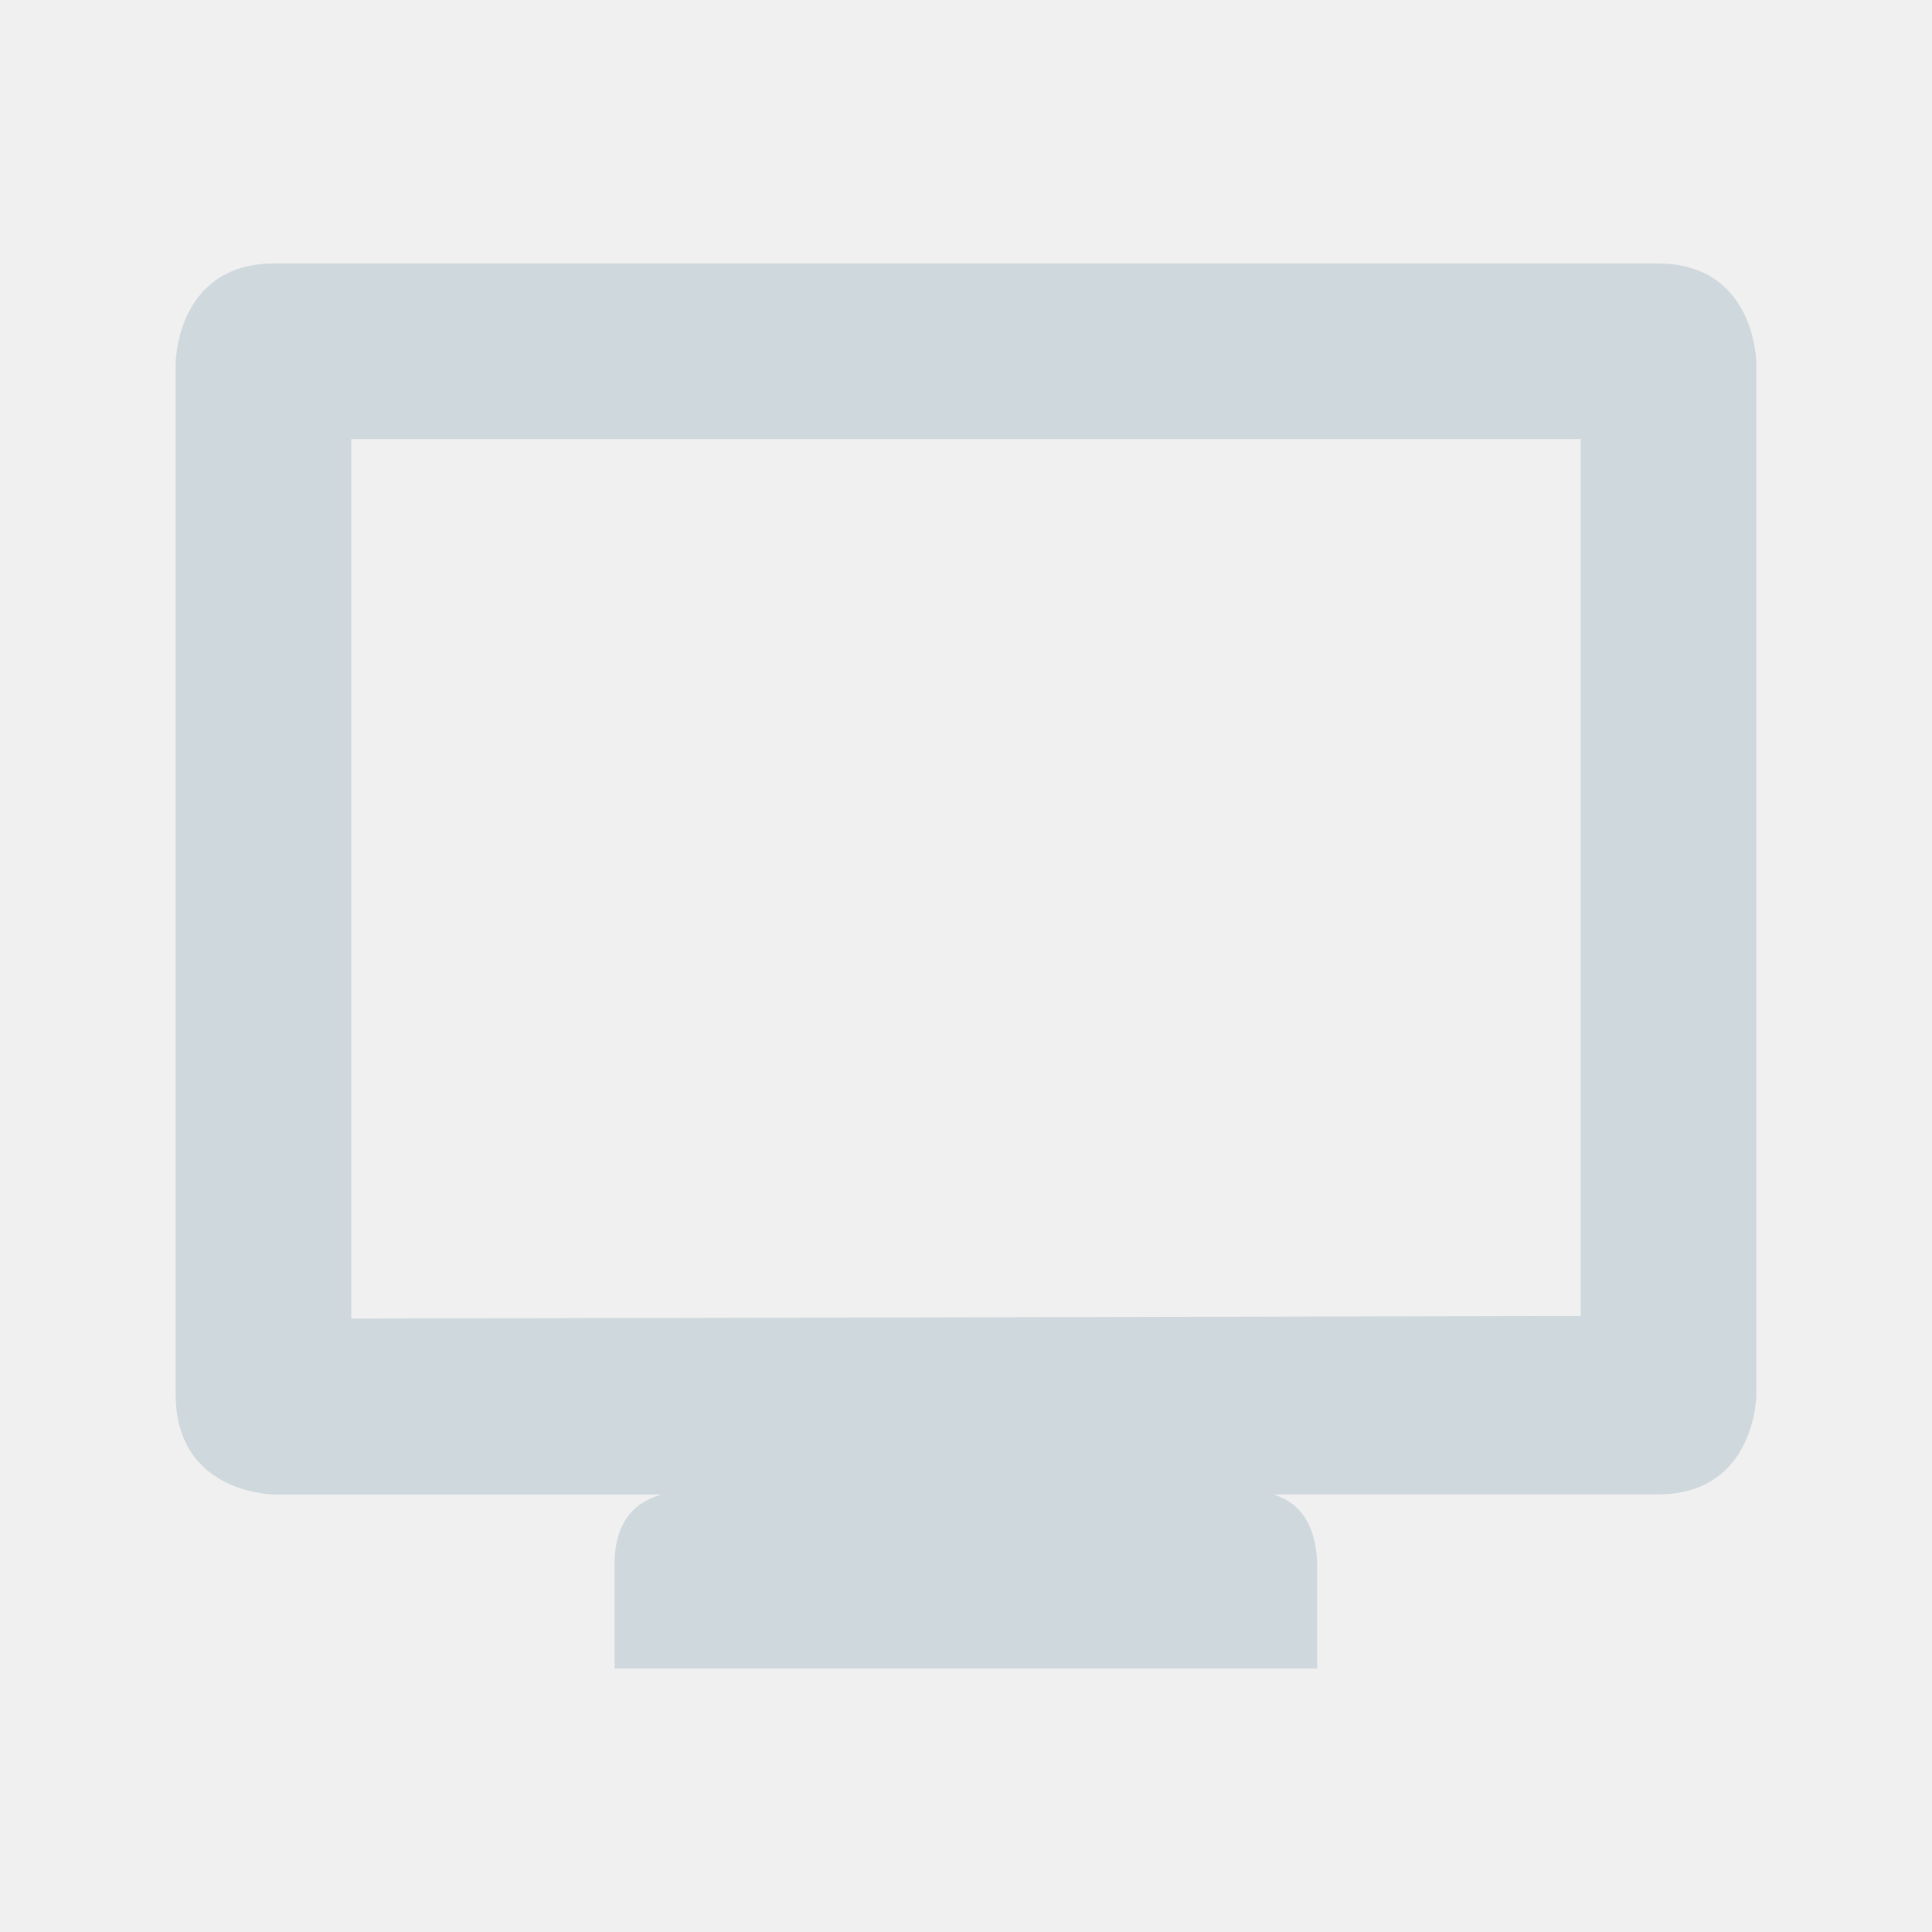
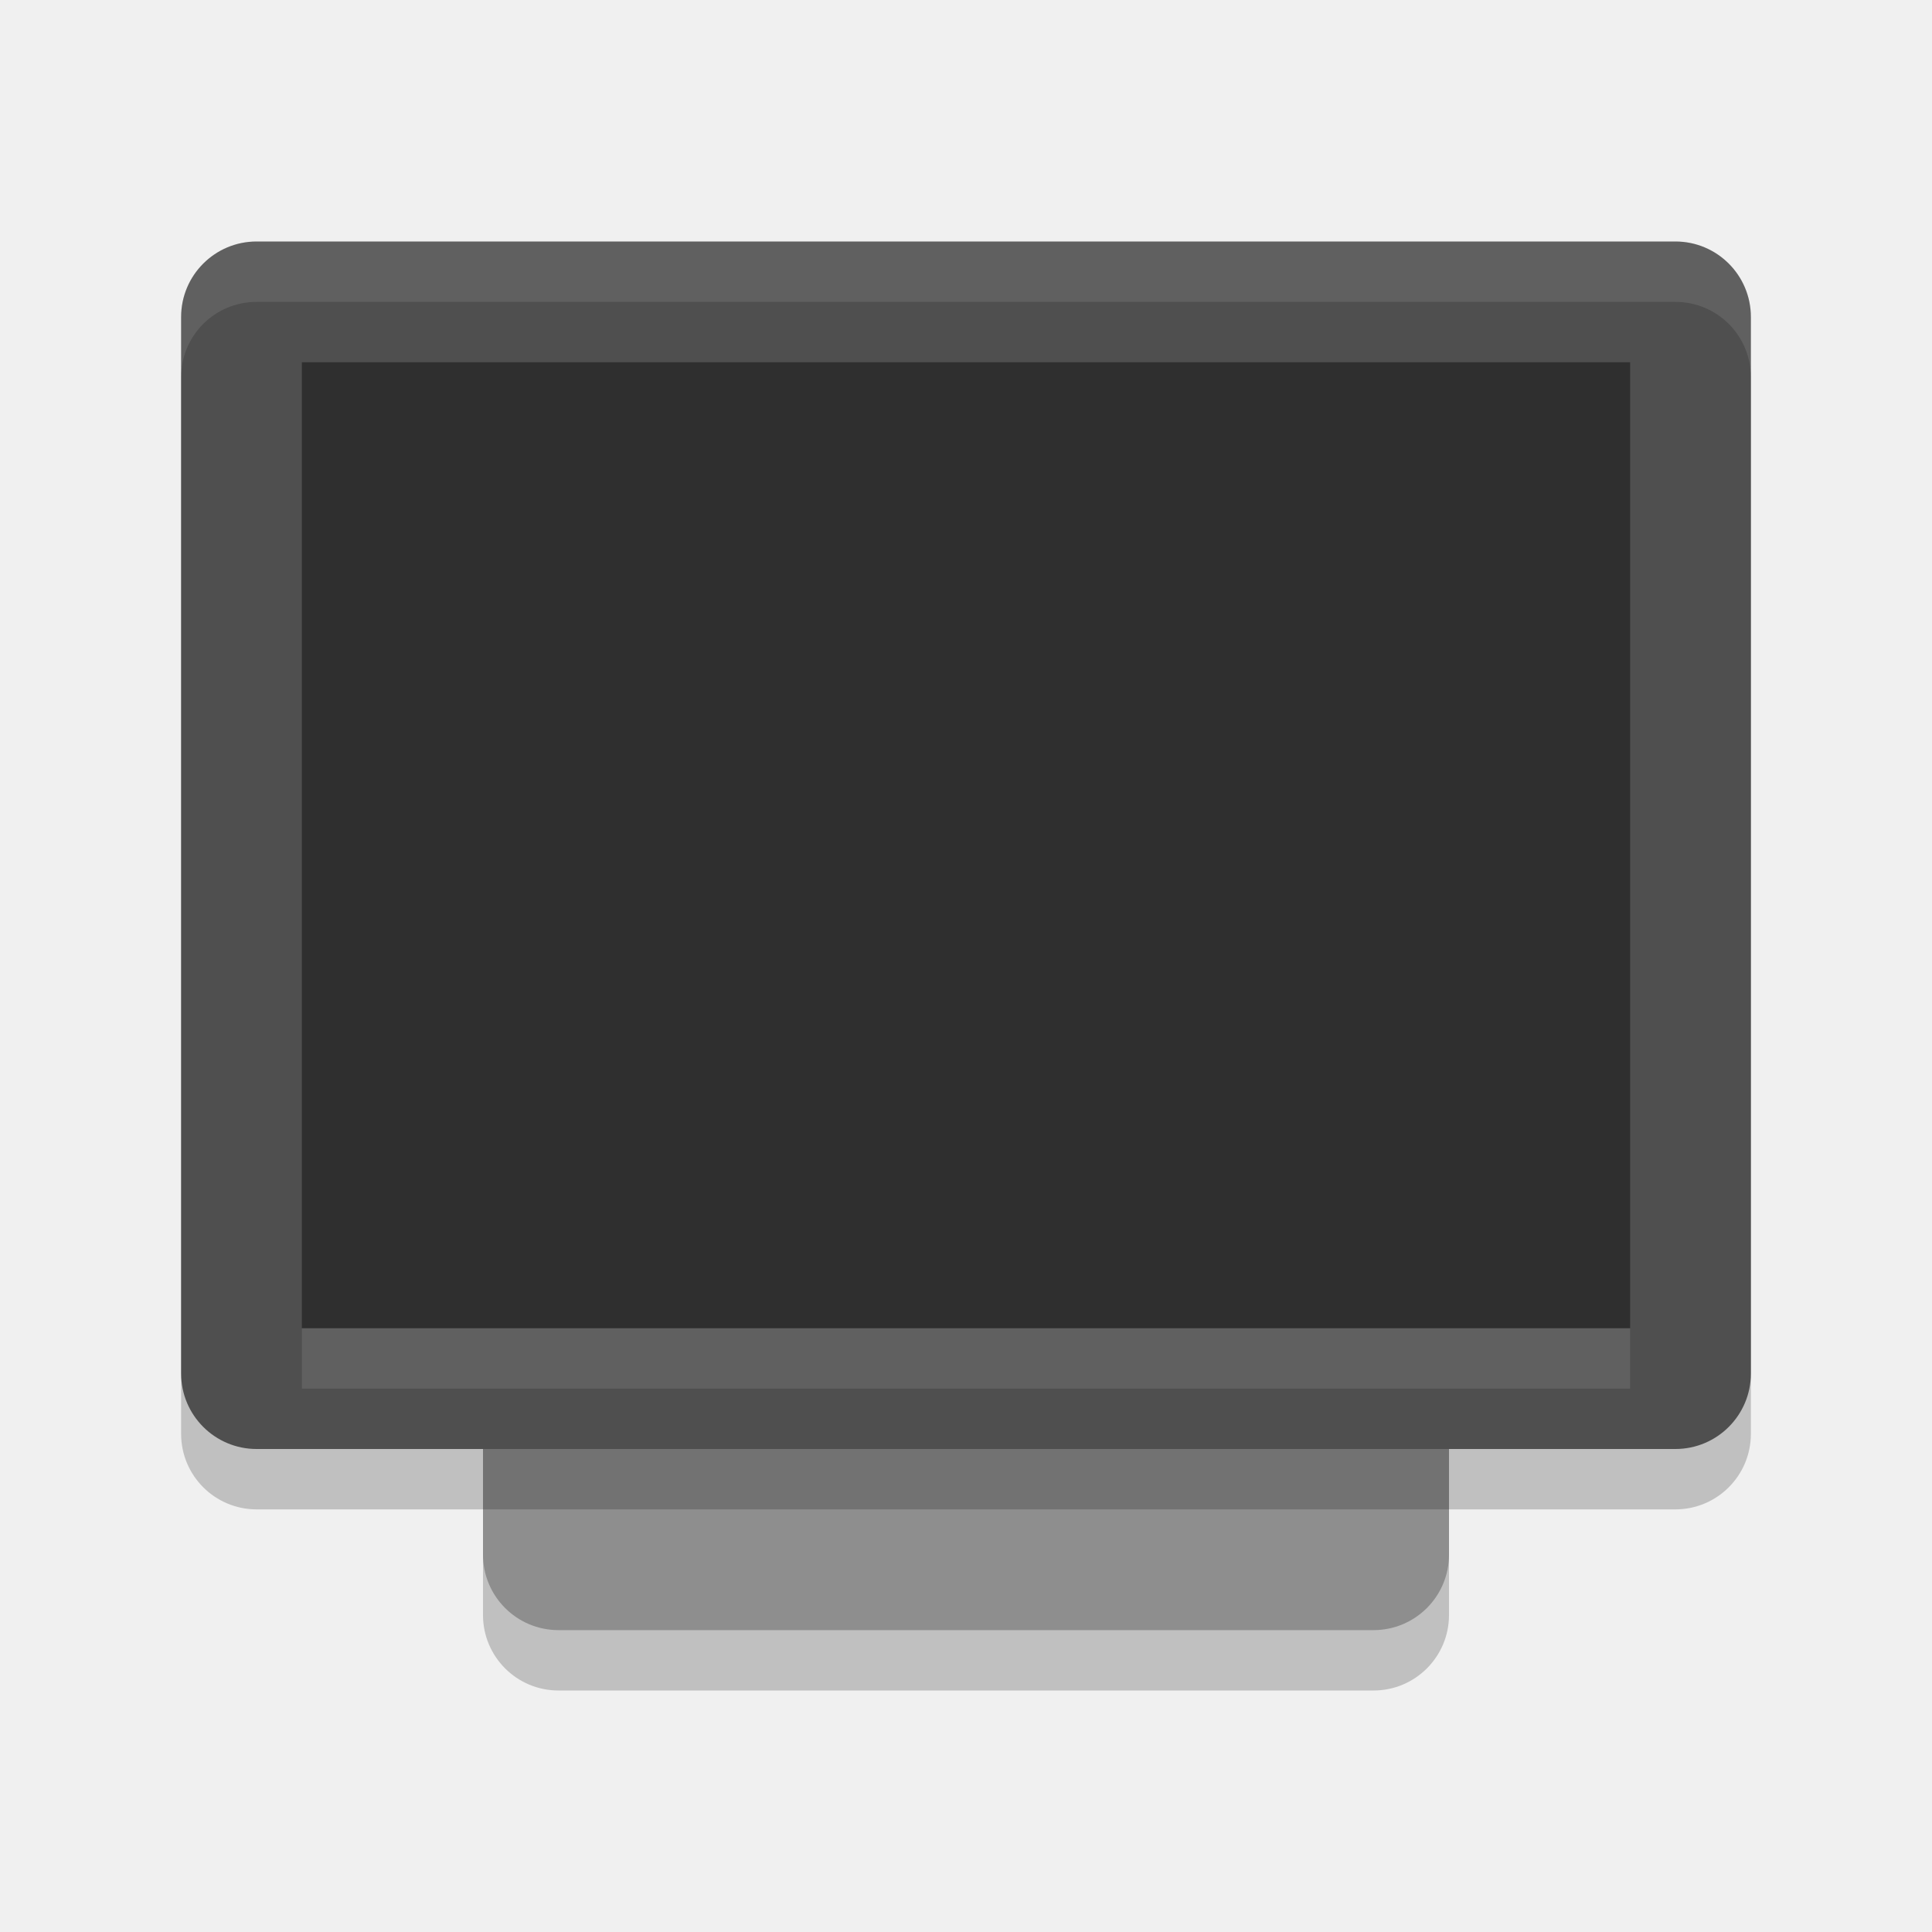
- <svg xmlns="http://www.w3.org/2000/svg" id="svg" width="22" height="22" version="1.1" viewBox="0 0 22 22">
-   <g id="preferences-desktop-notification" transform="translate(22,-40)">
-     <rect width="22" height="22" x="0" y="40" style="opacity:0;fill-opacity:0.941" />
-     <path d="m 11,43 c -4.418,0 -8,3.582 -8,8 0,4.418 3.582,8 8,8 4.418,0 8,-3.582 8,-8 0,-4.418 -3.582,-8 -8,-8 z" style="fill:#00bcd4" />
-     <path d="m 10,47 v 6 h 2 v -6 z m 1,7 c -0.453,0 -1,0.518 -1,0.98 C 10,55.443 10.547,56 11,56 11.453,56 12,55.443 12,54.98 12,54.518 11.453,54 11,54 Z" style="fill:#cfd8dc" />
+ <svg xmlns="http://www.w3.org/2000/svg" id="svg" width="32" height="32" version="1.1" viewBox="0 0 32 32">
+   <g id="22-22-preferences-desktop-notification" transform="translate(32,-8)">
+     <rect style="opacity:0;fill-opacity:0.941" width="22" height="22" x="0" y="40" />
+     <path style="fill:#00bcd4" d="m 11,43 c -4.418,0 -8,3.582 -8,8 0,4.418 3.582,8 8,8 4.418,0 8,-3.582 8,-8 0,-4.418 -3.582,-8 -8,-8 z" />
+     <path style="fill:#cfd8dc" d="m 10,47 v 6 h 2 v -6 z m 1,7 c -0.453,0 -1,0.518 -1,0.98 C 10,55.443 10.547,56 11,56 11.453,56 12,55.443 12,54.98 12,54.518 11.453,54 11,54 Z" />
  </g>
-   <g id="preferences-system-bluetooth-activated" transform="translate(44,-104)">
-     <rect width="22" height="22" x="0" y="104" style="opacity:0" />
-     <path d="M 11.5,107 C 8.453,107 6,109.676 6,113 v 4 c 0,3.324 2.453,6 5.5,6 3.047,0 5.5,-2.676 5.5,-6 v -4 c 0,-3.324 -2.453,-6 -5.5,-6 z m 7.5,0 a 2,2 0 0 0 -2,2 2,2 0 0 0 2,2 2,2 0 0 0 2,-2 2,2 0 0 0 -2,-2 z m -8,2 h 0.5 c 0.208,0 0.393,0.133 0.469,0.312 l 2.875,2.844 0.406,0.375 -0.438,0.344 -2.562,2.125 2.562,2.125 0.438,0.344 -0.406,0.375 -2.875,2.844 c -0.025,0.06 -0.08,0.111 -0.125,0.156 C 11.753,120.934 11.639,121 11.5,121 H 11 v -0.5 -4.438 l -2.156,1.781 C 8.753,117.934 8.638,118 8.5,118 H 8 v -0.5 c 0,-0.153 0.079,-0.283 0.188,-0.375 L 10.75,115 8.312,112.969 C 8.266,112.949 8.226,112.907 8.188,112.875 8.079,112.783 8,112.653 8,112.5 V 112 h 0.5 c 0.123,0 0.225,0.051 0.312,0.125 0.011,0.009 0.021,0.021 0.031,0.031 L 11,113.938 V 109.5 Z m 1,1.688 v 3.25 l 1.781,-1.469 z m 0,5.375 v 3.25 l 1.781,-1.781 z" style="fill:#cfd8dc" />
+   <g id="22-22-preferences-system-bluetooth-activated" transform="translate(96,-72)">
+     <rect style="opacity:0" width="22" height="22" x="0" y="104" />
+     <path style="fill:#cfd8dc" d="M 11.5,107 C 8.453,107 6,109.676 6,113 v 4 c 0,3.324 2.453,6 5.5,6 3.047,0 5.5,-2.676 5.5,-6 v -4 c 0,-3.324 -2.453,-6 -5.5,-6 z m 7.5,0 a 2,2 0 0 0 -2,2 2,2 0 0 0 2,2 2,2 0 0 0 2,-2 2,2 0 0 0 -2,-2 z m -8,2 h 0.5 c 0.208,0 0.393,0.133 0.469,0.312 l 2.875,2.844 0.406,0.375 -0.438,0.344 -2.562,2.125 2.562,2.125 0.438,0.344 -0.406,0.375 -2.875,2.844 c -0.025,0.06 -0.08,0.111 -0.125,0.156 C 11.753,120.934 11.639,121 11.5,121 H 11 v -0.5 -4.438 l -2.156,1.781 C 8.753,117.934 8.638,118 8.5,118 H 8 v -0.5 c 0,-0.153 0.079,-0.283 0.188,-0.375 L 10.75,115 8.312,112.969 C 8.266,112.949 8.226,112.907 8.188,112.875 8.079,112.783 8,112.653 8,112.5 V 112 h 0.5 c 0.123,0 0.225,0.051 0.312,0.125 0.011,0.009 0.021,0.021 0.031,0.031 L 11,113.938 V 109.5 Z m 1,1.688 v 3.25 l 1.781,-1.469 z m 0,5.375 v 3.25 l 1.781,-1.781 z" />
  </g>
-   <g id="preferences-system-bluetooth" transform="translate(10)">
-     <rect width="22" height="22" x="56" y="0" style="opacity:0" />
-     <path d="M 67.5,3 C 64.453,3 62,5.676 62,9 v 4 c 0,3.324 2.453,6 5.5,6 3.047,0 5.5,-2.676 5.5,-6 V 9 C 73,5.676 70.547,3 67.5,3 Z M 67,5 h 0.5 c 0.208,0 0.393,0.133 0.469,0.312 l 2.875,2.844 L 71.25,8.531 70.812,8.875 68.25,11 l 2.562,2.125 0.438,0.344 -0.406,0.375 -2.875,2.844 c -0.025,0.06 -0.08,0.111 -0.125,0.156 C 67.753,16.934 67.638,17 67.5,17 H 67 v -0.5 -4.438 l -2.156,1.781 C 64.753,13.934 64.638,14 64.5,14 H 64 v -0.5 c 0,-0.153 0.079,-0.283 0.188,-0.375 L 66.75,11 64.312,8.969 C 64.266,8.949 64.226,8.907 64.188,8.875 64.079,8.783 64,8.653 64,8.5 v -0.5 h 0.5 c 0.123,0 0.225,0.051 0.312,0.125 0.011,0.009 0.021,0.021 0.031,0.031 L 67,9.938 V 5.5 5 Z m 1,1.688 v 3.25 l 1.781,-1.469 z m 0,5.375 v 3.25 l 1.781,-1.781 z" style="fill:#cfd8dc" />
+   <g id="22-22-preferences-system-bluetooth" transform="translate(8,32)">
+     <rect style="opacity:0" width="22" height="22" x="56" y="0" />
+     <path style="fill:#cfd8dc" d="M 67.5,3 C 64.453,3 62,5.676 62,9 v 4 c 0,3.324 2.453,6 5.5,6 3.047,0 5.5,-2.676 5.5,-6 V 9 C 73,5.676 70.547,3 67.5,3 Z M 67,5 h 0.5 c 0.208,0 0.393,0.133 0.469,0.312 l 2.875,2.844 L 71.25,8.531 70.812,8.875 68.25,11 l 2.562,2.125 0.438,0.344 -0.406,0.375 -2.875,2.844 c -0.025,0.06 -0.08,0.111 -0.125,0.156 C 67.753,16.934 67.638,17 67.5,17 H 67 v -0.5 -4.438 l -2.156,1.781 C 64.753,13.934 64.638,14 64.5,14 H 64 v -0.5 c 0,-0.153 0.079,-0.283 0.188,-0.375 L 66.75,11 64.312,8.969 C 64.266,8.949 64.226,8.907 64.188,8.875 64.079,8.783 64,8.653 64,8.5 v -0.5 h 0.5 c 0.123,0 0.225,0.051 0.312,0.125 0.011,0.009 0.021,0.021 0.031,0.031 L 67,9.938 V 5.5 5 Z m 1,1.688 v 3.25 l 1.781,-1.469 z m 0,5.375 v 3.25 l 1.781,-1.781 z" />
  </g>
-   <g id="preferences-system-bluetooth-inactive" transform="translate(32)">
-     <rect width="22" height="22" x="56" y="0" style="opacity:0" />
-     <path d="M 67.5,3 C 64.453,3 62,5.676 62,9 v 4 c 0,3.324 2.453,6 5.5,6 3.047,0 5.5,-2.676 5.5,-6 V 9 C 73,5.676 70.547,3 67.5,3 Z M 67,5 h 0.5 c 0.208,0 0.393,0.133 0.469,0.312 l 2.875,2.844 L 71.25,8.531 70.812,8.875 68.25,11 l 2.562,2.125 0.438,0.344 -0.406,0.375 -2.875,2.844 c -0.025,0.06 -0.08,0.111 -0.125,0.156 C 67.753,16.934 67.638,17 67.5,17 H 67 v -0.5 -4.438 l -2.156,1.781 C 64.753,13.934 64.638,14 64.5,14 H 64 v -0.5 c 0,-0.153 0.079,-0.283 0.188,-0.375 L 66.75,11 64.312,8.969 C 64.266,8.949 64.226,8.907 64.188,8.875 64.079,8.783 64,8.653 64,8.5 v -0.5 h 0.5 c 0.123,0 0.225,0.051 0.312,0.125 0.011,0.009 0.021,0.021 0.031,0.031 L 67,9.938 V 5.5 5 Z m 1,1.688 v 3.25 l 1.781,-1.469 z m 0,5.375 v 3.25 l 1.781,-1.781 z" style="opacity:0.3;fill:#cfd8dc" />
+   <g id="22-22-preferences-system-bluetooth-inactive" transform="translate(72,32)">
+     <rect style="opacity:0" width="22" height="22" x="56" y="0" />
+     <path style="opacity:0.3;fill:#cfd8dc" d="M 67.5,3 C 64.453,3 62,5.676 62,9 v 4 c 0,3.324 2.453,6 5.5,6 3.047,0 5.5,-2.676 5.5,-6 V 9 C 73,5.676 70.547,3 67.5,3 Z M 67,5 h 0.5 c 0.208,0 0.393,0.133 0.469,0.312 l 2.875,2.844 L 71.25,8.531 70.812,8.875 68.25,11 l 2.562,2.125 0.438,0.344 -0.406,0.375 -2.875,2.844 c -0.025,0.06 -0.08,0.111 -0.125,0.156 C 67.753,16.934 67.638,17 67.5,17 H 67 v -0.5 -4.438 l -2.156,1.781 C 64.753,13.934 64.638,14 64.5,14 H 64 v -0.5 c 0,-0.153 0.079,-0.283 0.188,-0.375 L 66.75,11 64.312,8.969 C 64.266,8.949 64.226,8.907 64.188,8.875 64.079,8.783 64,8.653 64,8.5 v -0.5 h 0.5 c 0.123,0 0.225,0.051 0.312,0.125 0.011,0.009 0.021,0.021 0.031,0.031 L 67,9.938 V 5.5 5 Z m 1,1.688 v 3.25 l 1.781,-1.469 z m 0,5.375 v 3.25 l 1.781,-1.781 z" />
+   </g>
+   <g id="22-22-preferences-desktop-display-randr" transform="translate(0,32)">
+     <rect style="opacity:0.001" width="22" height="22" x="0" y="0" />
+     <path style="fill:#cfd8dc" d="M 3.125,3 C 2,3 2,4.143 2,4.143 V 15.875 c 0,1.143 1.125,1.143 1.125,1.143 h 5.037 c 0,0 -1.2,-0.299 -1.163,0.844 V 19 h 8 v -1.139 c 0,-1.143 -1.05,-0.844 -1.05,-0.844 H 18.875 C 20,17.018 20,15.875 20,15.875 V 4.143 c 0,0 0,-1.143 -1.125,-1.143 z M 4,5 h 14 v 9.985 L 4,15.015 Z" />
  </g>
  <g id="preferences-desktop-display-randr">
-     <rect style="opacity:0.001" width="22" height="22" x="0" y="0" />
-     <path d="M 3.125,3 C 2,3 2,4.143 2,4.143 V 15.875 c 0,1.143 1.125,1.143 1.125,1.143 h 5.037 c 0,0 -1.2,-0.299 -1.163,0.844 V 19 h 8 v -1.139 c 0,-1.143 -1.05,-0.844 -1.05,-0.844 H 18.875 C 20,17.018 20,15.875 20,15.875 V 4.143 c 0,0 0,-1.143 -1.125,-1.143 z M 4,5 h 14 v 9.985 L 4,15.015 Z" style="fill:#cfd8dc" />
+     <rect style="opacity:0.001" width="32" height="32" x="0" y="0" />
+     <g transform="translate(0,-1)">
+       <rect style="opacity:0.2" width="21" height="16" x="-29" y="-24" rx="1.25" ry="1.25" transform="matrix(0,-1,-1,0,0,0)" />
+       <rect style="fill:#8e8e8e" width="21" height="16" x="-28" y="-24" rx="1.25" ry="1.25" transform="matrix(0,-1,-1,0,0,0)" />
+       <rect style="opacity:0.2" width="20" height="26" x="-26" y="-29" rx="1.25" ry="1.25" transform="matrix(0,-1,-1,0,0,0)" />
+       <rect style="fill:#4f4f4f" width="20" height="26" x="-25" y="-29" rx="1.25" ry="1.25" transform="matrix(0,-1,-1,0,0,0)" />
+       <rect style="opacity:0.4" width="16" height="22" x="-23" y="-27" rx="0" ry="0" transform="matrix(0,-1,-1,0,0,0)" />
+       <path style="opacity:0.1;fill:#ffffff" d="M 4.25,5 C 3.558,5 3,5.558 3,6.25 v 1 C 3,6.558 3.558,6 4.25,6 h 23.5 C 28.442,6 29,6.558 29,7.25 v -1 C 29,5.558 28.442,5 27.75,5 Z" />
+       <rect style="opacity:0.1;fill:#ffffff" width="22" height="1" x="5" y="23" />
+     </g>
+   </g>
+   <g id="preferences-desktop-notification" transform="translate(32)">
+     <rect style="opacity:0.001" width="32" height="32" x="0" y="0" />
+     <path style="opacity:0.2" d="M 16,3 C 8.268,3 2,9.268 2,17 2,24.732 8.268,31 16,31 23.732,31 30,24.732 30,17 30,9.268 23.732,3 16,3 Z" />
+     <path style="fill:#00bcd4" d="M 16,2 C 8.268,2 2,8.268 2,16 2,23.732 8.268,30 16,30 23.732,30 30,23.732 30,16 30,8.268 23.732,2 16,2 Z" />
+     <path style="opacity:0.2" d="m 14,8 v 12 h 4 V 8 Z m 2,14 c -0.906,0 -2,1.037 -2,1.961 C 14,24.885 15.094,26 16,26 16.906,26 18,24.885 18,23.961 18,23.037 16.906,22 16,22 Z" />
+     <path style="fill:#ffffff" d="m 14,7 v 12 h 4 V 7 Z m 2,14 c -0.906,0 -2,1.037 -2,1.961 C 14,23.885 15.094,25 16,25 16.906,25 18,23.885 18,22.961 18,22.037 16.906,21 16,21 Z" />
+     <path style="opacity:0.2;fill:#ffffff" d="M 16,2 C 8.268,2 2,8.268 2,16 2,16.169 2.019,16.333 2.025,16.5 2.291,9.002 8.437,3 16,3 23.563,3 29.709,9.002 29.975,16.5 29.981,16.333 30,16.169 30,16 30,8.268 23.732,2 16,2 Z" />
+   </g>
+   <g id="preferences-system-bluetooth-activated" transform="translate(96)">
+     <rect style="opacity:0.001" width="32" height="32" x="0" y="0" />
+     <g>
+       <rect style="fill:#324090" width="28" height="20" x="-30" y="-26" rx="11" ry="10" transform="matrix(0,-1,-1,0,0,0)" />
+       <path style="opacity:0.1;fill:#ffffff" d="M 16,2 C 10.46,2 6,6.906 6,13 v 1 C 6,7.906 10.46,3 16,3 21.54,3 26,7.906 26,14 V 13 C 26,6.906 21.54,2 16,2 Z" />
+       <path style="fill:none;stroke:#2fec5d;stroke-linecap:square" d="m 11,11.5 9,9 -4.5,4.25 V 7.25 l 4.5,4.25 -9,8" />
+       <path style="opacity:0.2" d="m 6,19 v 1 c 0,6.094 4.46,11 10,11 5.54,0 10,-4.906 10,-11 V 19 C 26,25.094 21.54,30 16,30 10.46,30 6,25.094 6,19 Z" />
+     </g>
+   </g>
+   <g id="preferences-system-bluetooth" transform="translate(64)">
+     <rect style="opacity:0.001" width="32" height="32" x="0" y="0" />
+     <g>
+       <rect style="fill:#324090" width="28" height="20" x="-30" y="-26" rx="11" ry="10" transform="matrix(0,-1,-1,0,0,0)" />
+       <path style="opacity:0.1;fill:#ffffff" d="M 16,2 C 10.46,2 6,6.906 6,13 v 1 C 6,7.906 10.46,3 16,3 21.54,3 26,7.906 26,14 V 13 C 26,6.906 21.54,2 16,2 Z" />
+       <path style="fill:none;stroke:#ffffff;stroke-linecap:square" d="m 11,11.5 9,9 -4.5,4.25 V 7.25 l 4.5,4.25 -9,8" />
+       <path style="opacity:0.2" d="m 6,19 v 1 c 0,6.094 4.46,11 10,11 5.54,0 10,-4.906 10,-11 V 19 C 26,25.094 21.54,30 16,30 10.46,30 6,25.094 6,19 Z" />
+     </g>
+   </g>
+   <g id="preferences-system-bluetooth-inactive" transform="translate(128)">
+     <rect style="opacity:0.001" width="32" height="32" x="0" y="0" />
+     <g>
+       <rect style="fill:#616161" width="28" height="20" x="-30" y="-26" rx="11" ry="10" transform="matrix(0,-1,-1,0,0,0)" />
+       <path style="opacity:0.1;fill:#ffffff" d="M 16,2 C 10.46,2 6,6.906 6,13 v 1 C 6,7.906 10.46,3 16,3 21.54,3 26,7.906 26,14 V 13 C 26,6.906 21.54,2 16,2 Z" />
+       <path style="fill:none;stroke:#ffffff;stroke-linecap:square" d="m 11,11.5 9,9 -4.5,4.25 V 7.25 l 4.5,4.25 -9,8" />
+       <path style="opacity:0.2" d="m 6,19 v 1 c 0,6.094 4.46,11 10,11 5.54,0 10,-4.906 10,-11 V 19 C 26,25.094 21.54,30 16,30 10.46,30 6,25.094 6,19 Z" />
+     </g>
+   </g>
+   <g id="22-22-preferences-system-windows" transform="translate(155,27)">
+     <rect width="22" height="22" x="5" y="5" style="opacity:0.001" />
+     <path d="M 13.5,9 C 13,9 13,9.5 13,9.5 v 8 c 0,0.5 0.5,0.5 0.5,0.5 h 10 c 0,0 0.5,0 0.5,-0.5 v -8 C 24,9 23.5,9 23.5,9 Z m 1.5,3 h 7 v 4 H 15 Z M 7.52,14 C 7.52,14 7,14 7,14.5 v 8 C 7,23 7.5,23 7.5,23 h 10 c 0,0 0.5,-0.02 0.5,-0.5 V 19 h -2 v 2 H 9 v -4 h 3 v -3 z" style="fill:#cfd8dc" />
+   </g>
+   <g id="preferences-system-windows" transform="translate(160)">
+     <rect width="32" height="32" x="0" y="0" style="opacity:0.001" />
+     <g transform="translate(0,1)">
+       <path style="fill:#d3d3d3" d="M 9.5,1 C 9.352,1 9.213,1.029 9.078,1.068 9.215,1.036 9.35,1 9.5,1 Z M 8,4.9 V 18.5 C 8,19.331 8.669,20 9.5,20 h 19 C 29.331,20 30,19.331 30,18.5 V 4.9 Z" />
+       <path style="opacity:0.2" d="m 8,18.5 v 1 C 8,20.331 8.669,21 9.5,21 h 19 c 0.831,0 1.5,-0.669 1.5,-1.5 v -1 C 30,19.331 29.331,20 28.5,20 H 9.5 C 8.669,20 8,19.331 8,18.5 Z" />
+       <path style="fill:#e4e4e4" d="M 2,13.9 V 27.5 C 2,28.331 2.669,29 3.5,29 h 19 C 23.331,29 24,28.331 24,27.5 V 13.9 Z" />
+       <path style="fill:#636e73" d="M 3.5,10 C 2.669,10 2,10.669 2,11.5 V 14 H 24 V 11.5 C 24,10.669 23.331,10 22.5,10 Z" />
+       <path style="fill:#5a6367" d="M 9.5,1 C 8.669,1 8,1.5 8,2.5 V 5 H 30 V 2.5 C 30,1.669 29.331,1 28.5,1 Z" />
+       <path style="opacity:0.1;fill:#ffffff" d="M 9.5,1 C 8.669,1 8,1.669 8,2.5 v 1 C 8,2.669 8.669,2 9.5,2 h 19 C 29.331,2 30,2.669 30,3.5 v -1 C 30,1.669 29.331,1 28.5,1 Z" />
+       <path style="opacity:0.2" d="m 2,27.5 v 1 C 2,29.331 2.669,30 3.5,30 h 19 c 0.831,0 1.5,-0.669 1.5,-1.5 v -1 C 24,28.331 23.331,29 22.5,29 H 3.5 C 2.669,29 2,28.331 2,27.5 Z" />
+     </g>
  </g>
</svg>
